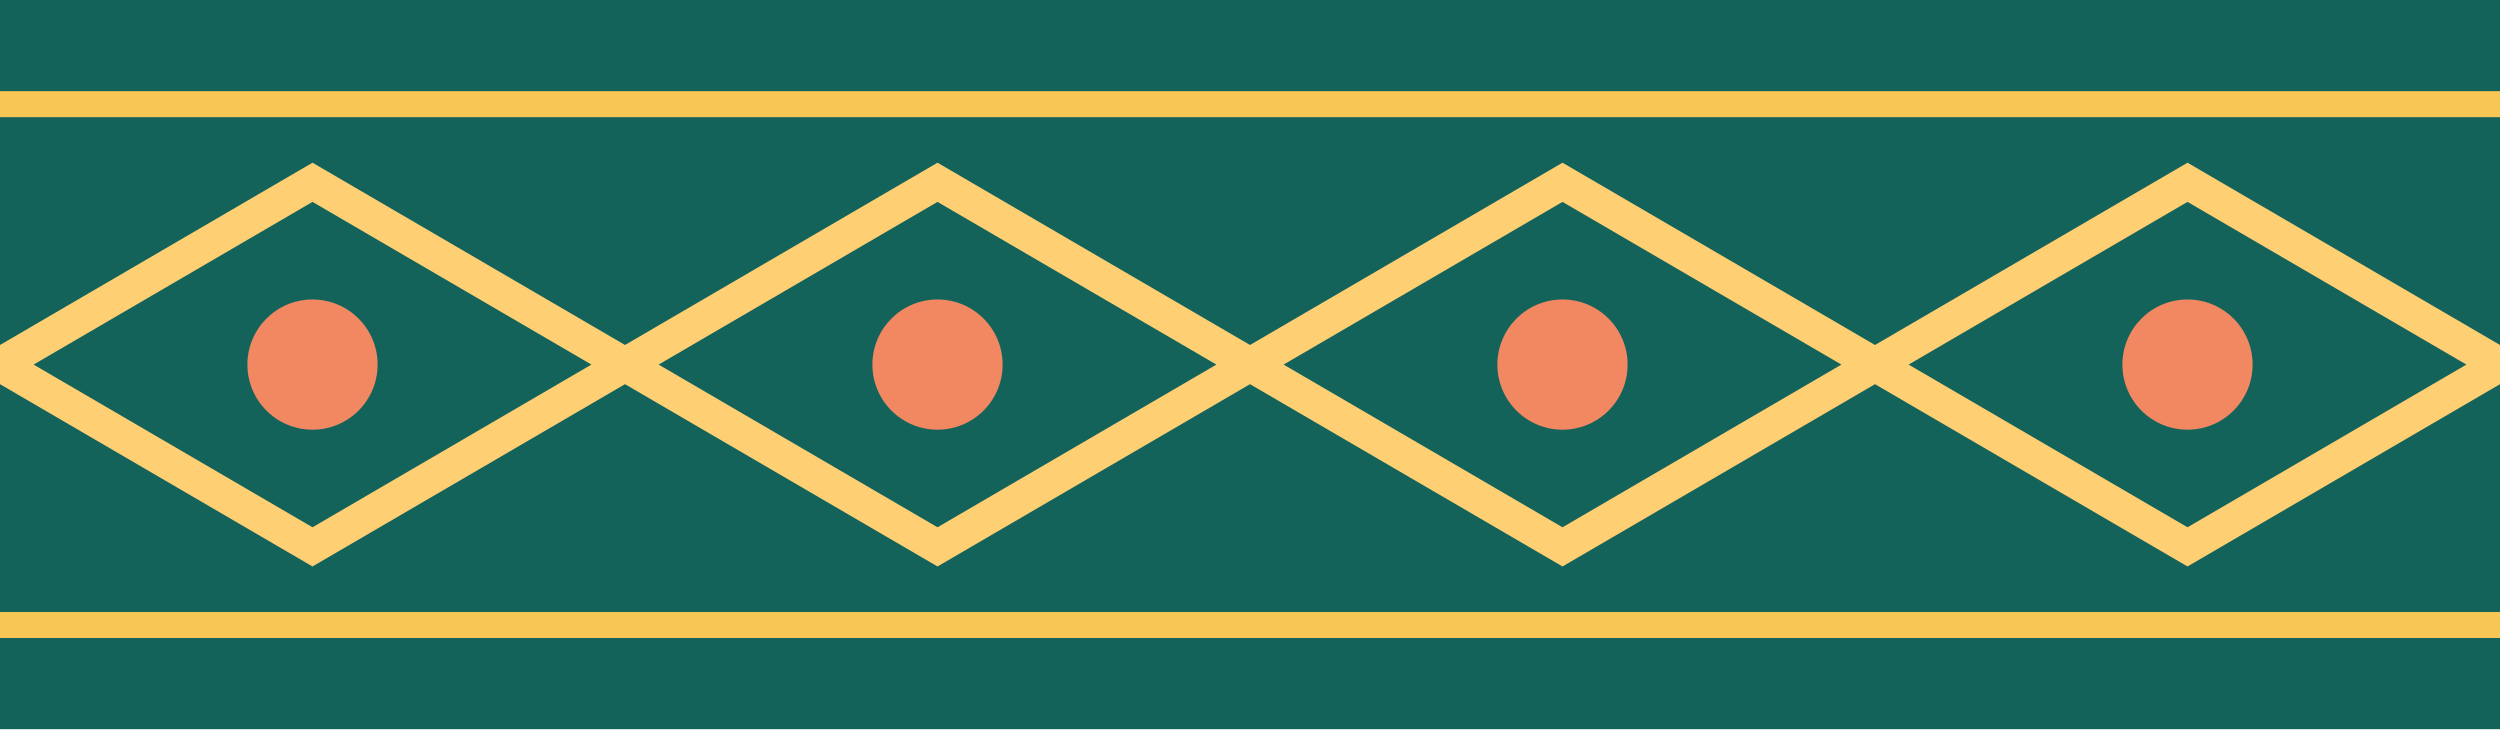
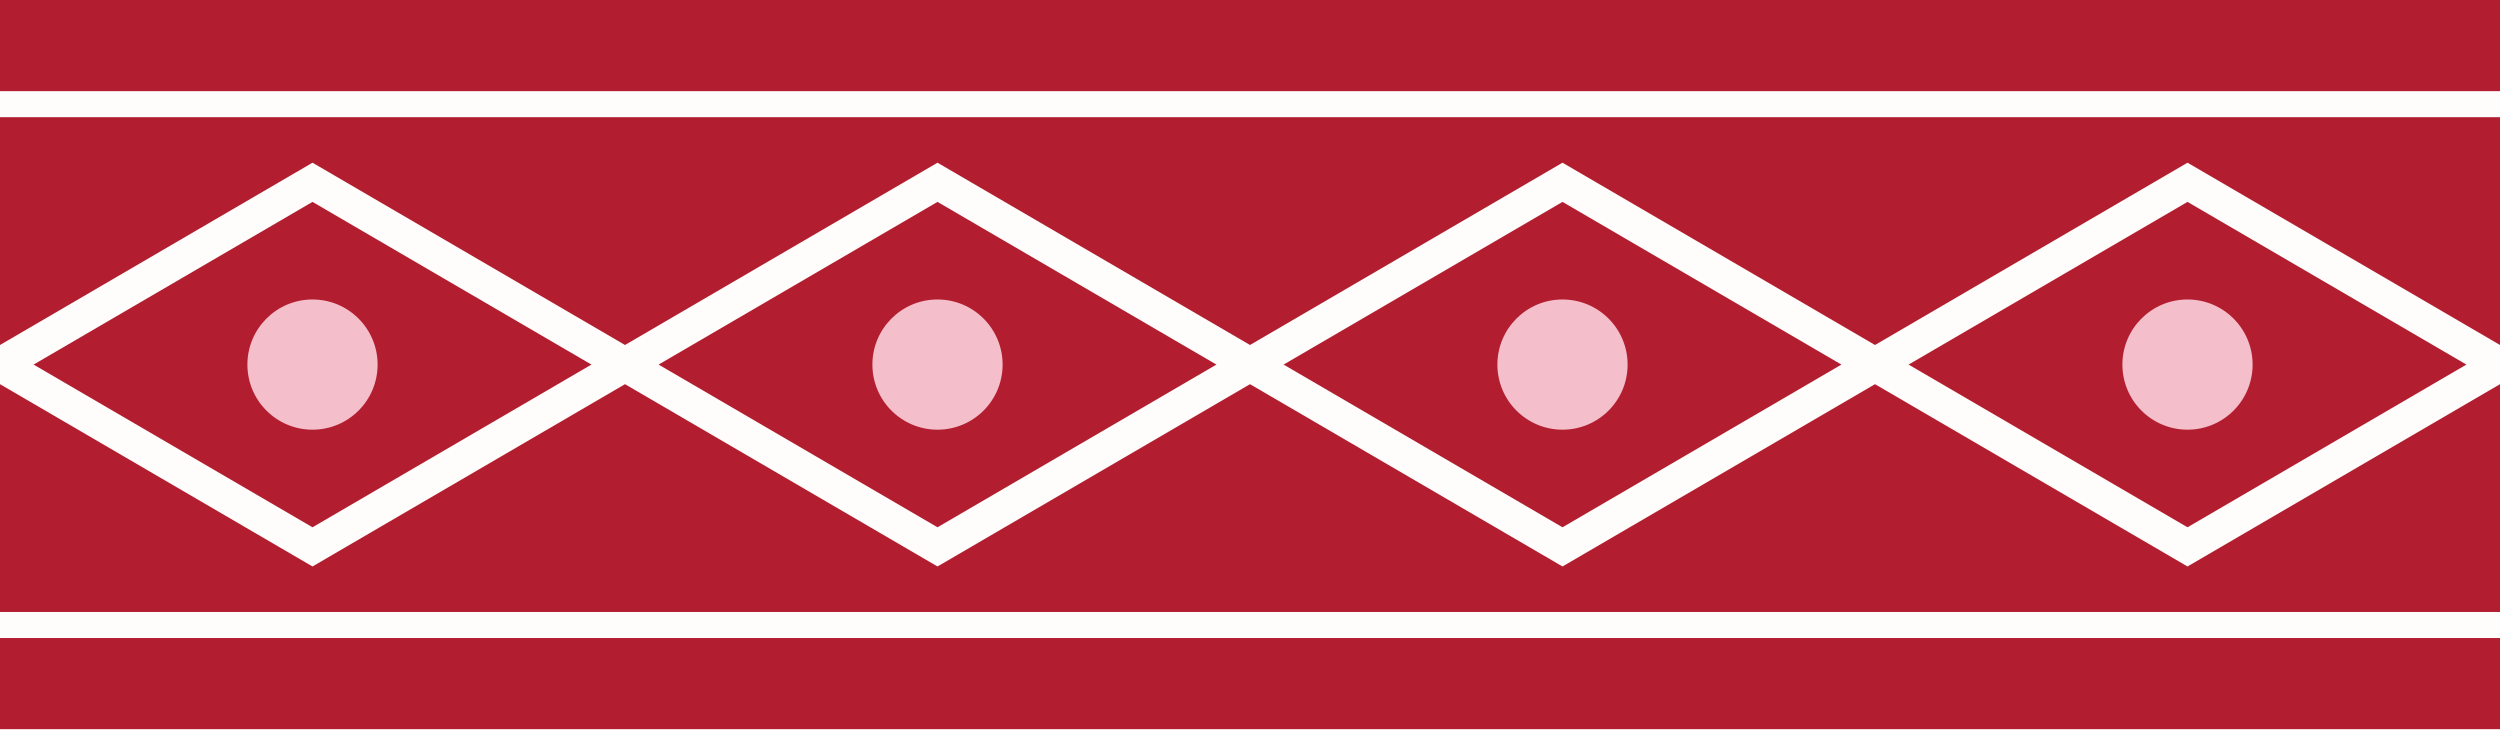
<svg xmlns="http://www.w3.org/2000/svg" width="96" height="28" viewBox="0 0 96 28">
-   <path fill="#14635b" d="M0 0h96v28H0z" />
-   <path d="M0 4h96M0 24h96" stroke="#f7c655" />
-   <path d="m0 14 12-7 12 7-12 7Zm24 0 12-7 12 7-12 7Zm24 0 12-7 12 7-12 7Zm24 0 12-7 12 7-12 7Z" fill="none" stroke="#ffcf73" stroke-width="1.3" />
-   <g fill="#f18861">
+   <path fill="#b21e30" d="M0 0h96v28H0z" />
+   <path d="M0 4h96M0 24h96" stroke="#fffdfb" />
+   <path d="m0 14 12-7 12 7-12 7Zm24 0 12-7 12 7-12 7Zm24 0 12-7 12 7-12 7Zm24 0 12-7 12 7-12 7Z" fill="none" stroke="#fffdfb" stroke-width="1.3" />
+   <g fill="#f4beca">
    <circle cx="12" cy="14" r="2.5" />
    <circle cx="36" cy="14" r="2.5" />
    <circle cx="60" cy="14" r="2.5" />
    <circle cx="84" cy="14" r="2.5" />
  </g>
</svg>
